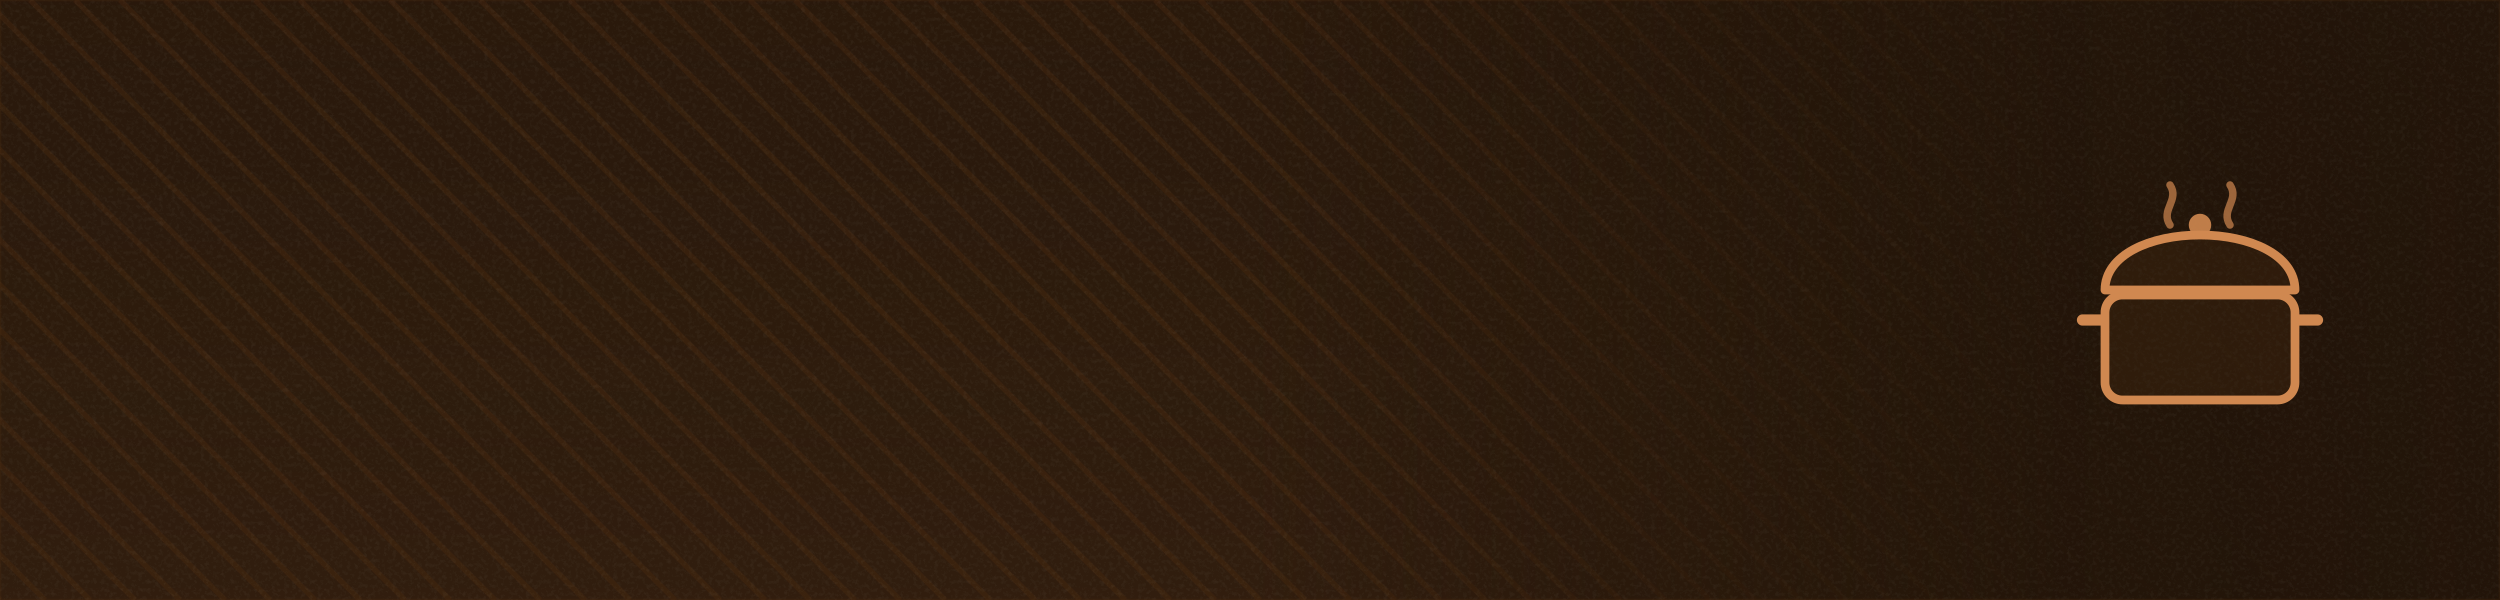
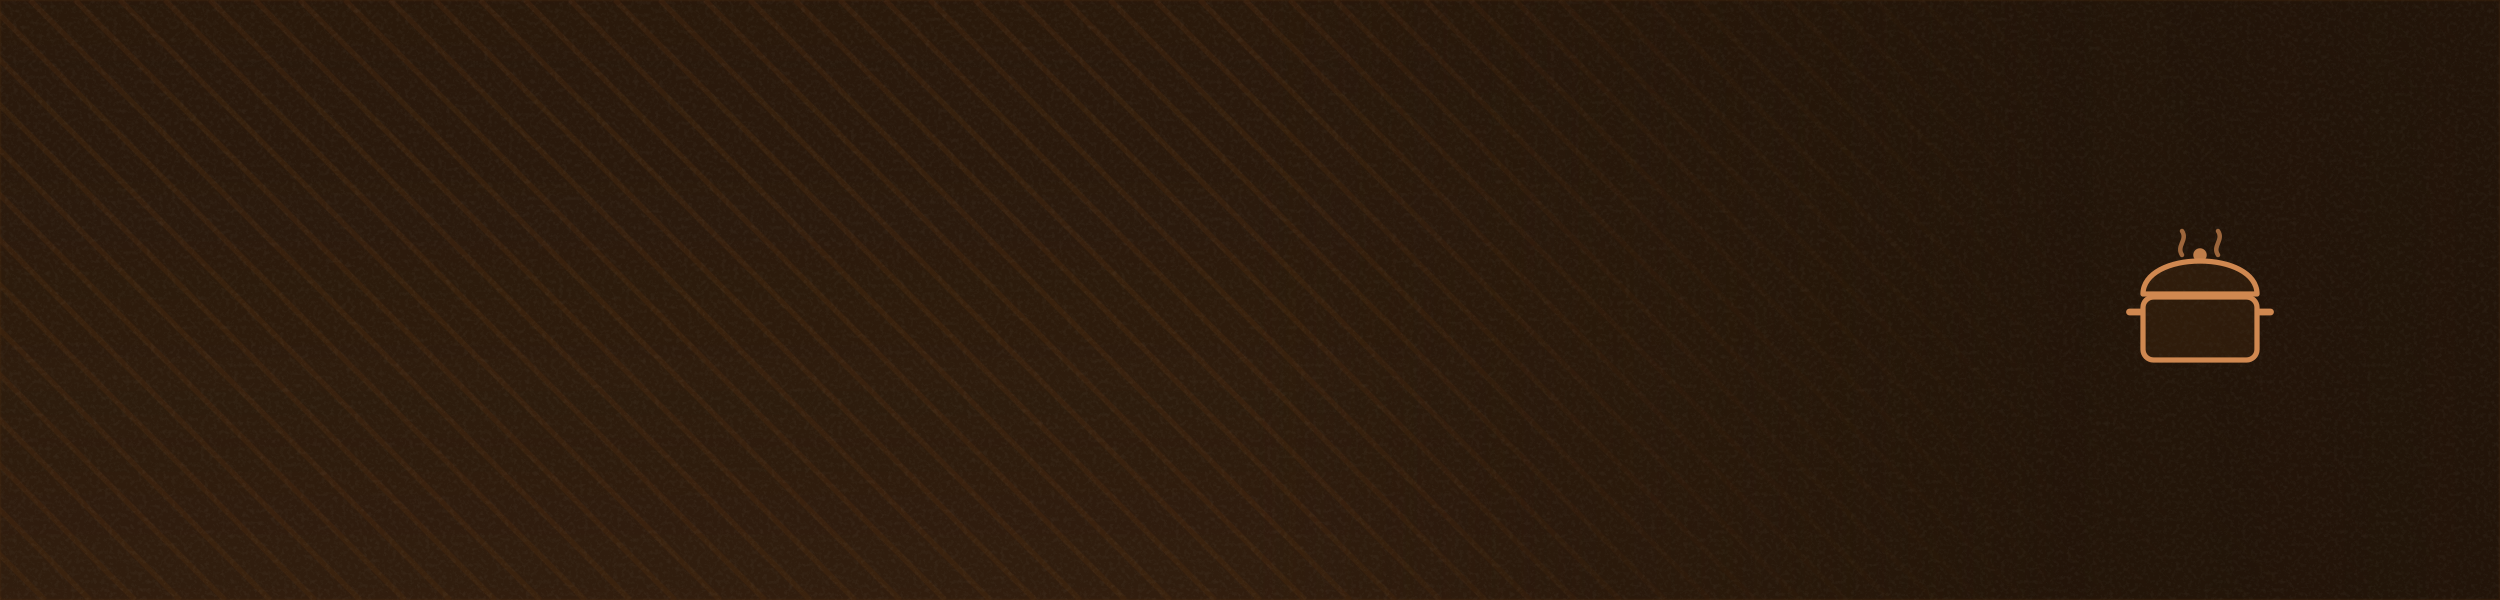
<svg xmlns="http://www.w3.org/2000/svg" width="1000" height="240" viewBox="0 0 1000 240">
  <defs>
    <filter id="tex_recipes_dark_w" x="0%" y="0%" width="100%" height="100%" color-interpolation-filters="linearRGB">
      <feTurbulence type="fractalNoise" baseFrequency="0.60" numOctaves="4" seed="12" stitchTiles="stitch" result="n" />
      <feColorMatrix in="n" type="saturate" values="0" result="gn" />
      <feBlend in="SourceGraphic" in2="gn" mode="overlay" />
    </filter>
    <linearGradient id="hfade_recipes_dark_w" x1="0" y1="0" x2="1" y2="0">
      <stop offset="0%" stop-color="#221408" stop-opacity="0" />
      <stop offset="50%" stop-color="#221408" stop-opacity="0" />
      <stop offset="82%" stop-color="#221408" stop-opacity="0.92" />
      <stop offset="100%" stop-color="#221408" stop-opacity="1" />
    </linearGradient>
    <linearGradient id="vign_recipes_dark_w" x1="0" y1="0" x2="0" y2="1">
      <stop offset="0%" stop-color="#D08850" stop-opacity="0.04" />
      <stop offset="100%" stop-color="#D08850" stop-opacity="0.09" />
    </linearGradient>
  </defs>
  <rect width="1000" height="240" fill="#221408" />
  <rect width="1000" height="240" fill="url(#vign_recipes_dark_w)" />
  <g>
    <line x1="-240" y1="0" x2="0" y2="240" stroke="#4A2A10" stroke-width="2.2" opacity="0.4" />
    <line x1="-222" y1="0" x2="18" y2="240" stroke="#4A2A10" stroke-width="2.2" opacity="0.4" />
    <line x1="-204" y1="0" x2="36" y2="240" stroke="#4A2A10" stroke-width="2.2" opacity="0.4" />
    <line x1="-186" y1="0" x2="54" y2="240" stroke="#4A2A10" stroke-width="2.2" opacity="0.4" />
    <line x1="-168" y1="0" x2="72" y2="240" stroke="#4A2A10" stroke-width="2.2" opacity="0.4" />
    <line x1="-150" y1="0" x2="90" y2="240" stroke="#4A2A10" stroke-width="2.2" opacity="0.4" />
    <line x1="-132" y1="0" x2="108" y2="240" stroke="#4A2A10" stroke-width="2.2" opacity="0.4" />
    <line x1="-114" y1="0" x2="126" y2="240" stroke="#4A2A10" stroke-width="2.2" opacity="0.4" />
    <line x1="-96" y1="0" x2="144" y2="240" stroke="#4A2A10" stroke-width="2.2" opacity="0.4" />
    <line x1="-78" y1="0" x2="162" y2="240" stroke="#4A2A10" stroke-width="2.2" opacity="0.4" />
    <line x1="-60" y1="0" x2="180" y2="240" stroke="#4A2A10" stroke-width="2.2" opacity="0.4" />
    <line x1="-42" y1="0" x2="198" y2="240" stroke="#4A2A10" stroke-width="2.2" opacity="0.4" />
    <line x1="-24" y1="0" x2="216" y2="240" stroke="#4A2A10" stroke-width="2.2" opacity="0.4" />
    <line x1="-6" y1="0" x2="234" y2="240" stroke="#4A2A10" stroke-width="2.2" opacity="0.4" />
    <line x1="12" y1="0" x2="252" y2="240" stroke="#4A2A10" stroke-width="2.2" opacity="0.4" />
    <line x1="30" y1="0" x2="270" y2="240" stroke="#4A2A10" stroke-width="2.2" opacity="0.4" />
    <line x1="48" y1="0" x2="288" y2="240" stroke="#4A2A10" stroke-width="2.2" opacity="0.4" />
    <line x1="66" y1="0" x2="306" y2="240" stroke="#4A2A10" stroke-width="2.2" opacity="0.4" />
    <line x1="84" y1="0" x2="324" y2="240" stroke="#4A2A10" stroke-width="2.2" opacity="0.4" />
    <line x1="102" y1="0" x2="342" y2="240" stroke="#4A2A10" stroke-width="2.2" opacity="0.4" />
    <line x1="120" y1="0" x2="360" y2="240" stroke="#4A2A10" stroke-width="2.2" opacity="0.4" />
    <line x1="138" y1="0" x2="378" y2="240" stroke="#4A2A10" stroke-width="2.2" opacity="0.4" />
    <line x1="156" y1="0" x2="396" y2="240" stroke="#4A2A10" stroke-width="2.2" opacity="0.4" />
    <line x1="174" y1="0" x2="414" y2="240" stroke="#4A2A10" stroke-width="2.2" opacity="0.4" />
    <line x1="192" y1="0" x2="432" y2="240" stroke="#4A2A10" stroke-width="2.2" opacity="0.4" />
    <line x1="210" y1="0" x2="450" y2="240" stroke="#4A2A10" stroke-width="2.2" opacity="0.4" />
    <line x1="228" y1="0" x2="468" y2="240" stroke="#4A2A10" stroke-width="2.2" opacity="0.4" />
    <line x1="246" y1="0" x2="486" y2="240" stroke="#4A2A10" stroke-width="2.2" opacity="0.4" />
    <line x1="264" y1="0" x2="504" y2="240" stroke="#4A2A10" stroke-width="2.2" opacity="0.4" />
    <line x1="282" y1="0" x2="522" y2="240" stroke="#4A2A10" stroke-width="2.2" opacity="0.4" />
    <line x1="300" y1="0" x2="540" y2="240" stroke="#4A2A10" stroke-width="2.2" opacity="0.4" />
    <line x1="318" y1="0" x2="558" y2="240" stroke="#4A2A10" stroke-width="2.2" opacity="0.4" />
    <line x1="336" y1="0" x2="576" y2="240" stroke="#4A2A10" stroke-width="2.2" opacity="0.4" />
    <line x1="354" y1="0" x2="594" y2="240" stroke="#4A2A10" stroke-width="2.2" opacity="0.4" />
    <line x1="372" y1="0" x2="612" y2="240" stroke="#4A2A10" stroke-width="2.2" opacity="0.4" />
    <line x1="390" y1="0" x2="630" y2="240" stroke="#4A2A10" stroke-width="2.2" opacity="0.4" />
    <line x1="408" y1="0" x2="648" y2="240" stroke="#4A2A10" stroke-width="2.2" opacity="0.4" />
    <line x1="426" y1="0" x2="666" y2="240" stroke="#4A2A10" stroke-width="2.2" opacity="0.4" />
    <line x1="444" y1="0" x2="684" y2="240" stroke="#4A2A10" stroke-width="2.2" opacity="0.4" />
    <line x1="462" y1="0" x2="702" y2="240" stroke="#4A2A10" stroke-width="2.2" opacity="0.4" />
    <line x1="480" y1="0" x2="720" y2="240" stroke="#4A2A10" stroke-width="2.2" opacity="0.4" />
    <line x1="498" y1="0" x2="738" y2="240" stroke="#4A2A10" stroke-width="2.2" opacity="0.4" />
    <line x1="516" y1="0" x2="756" y2="240" stroke="#4A2A10" stroke-width="2.2" opacity="0.4" />
    <line x1="534" y1="0" x2="774" y2="240" stroke="#4A2A10" stroke-width="2.2" opacity="0.4" />
    <line x1="552" y1="0" x2="792" y2="240" stroke="#4A2A10" stroke-width="2.2" opacity="0.4" />
    <line x1="570" y1="0" x2="810" y2="240" stroke="#4A2A10" stroke-width="2.2" opacity="0.4" />
    <line x1="588" y1="0" x2="828" y2="240" stroke="#4A2A10" stroke-width="2.2" opacity="0.4" />
    <line x1="606" y1="0" x2="846" y2="240" stroke="#4A2A10" stroke-width="2.2" opacity="0.4" />
    <line x1="624" y1="0" x2="864" y2="240" stroke="#4A2A10" stroke-width="2.2" opacity="0.4" />
    <line x1="642" y1="0" x2="882" y2="240" stroke="#4A2A10" stroke-width="2.2" opacity="0.4" />
    <line x1="660" y1="0" x2="900" y2="240" stroke="#4A2A10" stroke-width="2.2" opacity="0.4" />
    <line x1="678" y1="0" x2="918" y2="240" stroke="#4A2A10" stroke-width="2.2" opacity="0.4" />
    <line x1="696" y1="0" x2="936" y2="240" stroke="#4A2A10" stroke-width="2.2" opacity="0.4" />
    <line x1="714" y1="0" x2="954" y2="240" stroke="#4A2A10" stroke-width="2.2" opacity="0.4" />
    <line x1="732" y1="0" x2="972" y2="240" stroke="#4A2A10" stroke-width="2.2" opacity="0.4" />
    <line x1="750" y1="0" x2="990" y2="240" stroke="#4A2A10" stroke-width="2.2" opacity="0.4" />
    <line x1="768" y1="0" x2="1008" y2="240" stroke="#4A2A10" stroke-width="2.2" opacity="0.4" />
    <line x1="786" y1="0" x2="1026" y2="240" stroke="#4A2A10" stroke-width="2.2" opacity="0.4" />
    <line x1="804" y1="0" x2="1044" y2="240" stroke="#4A2A10" stroke-width="2.2" opacity="0.4" />
    <line x1="822" y1="0" x2="1062" y2="240" stroke="#4A2A10" stroke-width="2.2" opacity="0.4" />
    <line x1="840" y1="0" x2="1080" y2="240" stroke="#4A2A10" stroke-width="2.2" opacity="0.4" />
    <line x1="858" y1="0" x2="1098" y2="240" stroke="#4A2A10" stroke-width="2.2" opacity="0.4" />
    <line x1="876" y1="0" x2="1116" y2="240" stroke="#4A2A10" stroke-width="2.2" opacity="0.4" />
    <line x1="894" y1="0" x2="1134" y2="240" stroke="#4A2A10" stroke-width="2.2" opacity="0.4" />
    <line x1="912" y1="0" x2="1152" y2="240" stroke="#4A2A10" stroke-width="2.2" opacity="0.4" />
    <line x1="930" y1="0" x2="1170" y2="240" stroke="#4A2A10" stroke-width="2.2" opacity="0.4" />
    <line x1="948" y1="0" x2="1188" y2="240" stroke="#4A2A10" stroke-width="2.2" opacity="0.4" />
    <line x1="966" y1="0" x2="1206" y2="240" stroke="#4A2A10" stroke-width="2.2" opacity="0.4" />
    <line x1="984" y1="0" x2="1224" y2="240" stroke="#4A2A10" stroke-width="2.2" opacity="0.4" />
    <rect width="1000" height="240" fill="url(#hfade_recipes_dark_w)" />
  </g>
  <rect width="1000" height="240" fill="#221408" filter="url(#tex_recipes_dark_w)" opacity="0.06" />
-   <g transform="translate(880,120)">
+   <g transform="translate(880,120) scale(0.6)">
    <path d="M-12,-46 c4,6 -4,10 0,16" fill="none" stroke="#D08850" stroke-width="3" stroke-linecap="round" opacity="0.7" />
    <path d="M12,-46 c4,6 -4,10 0,16" fill="none" stroke="#D08850" stroke-width="3" stroke-linecap="round" opacity="0.7" />
    <path d="M-38,-4 C-38,-18 -20,-26 0,-26 C20,-26 38,-18 38,-4 Z" fill="#4A2A10" opacity="0.3" />
    <path d="M-38,-4 C-38,-18 -20,-26 0,-26 C20,-26 38,-18 38,-4 Z" fill="none" stroke="#D08850" stroke-width="3.5" stroke-linejoin="round" />
    <circle cx="0" cy="-30" r="4.5" fill="#D08850" opacity="0.9" />
    <rect x="-38" y="-2" width="76" height="42" rx="7" fill="#4A2A10" opacity="0.3" />
    <rect x="-38" y="-2" width="76" height="42" rx="7" fill="none" stroke="#D08850" stroke-width="3.5" />
    <line x1="-39" y1="8" x2="-47" y2="8" stroke="#D08850" stroke-width="4.5" stroke-linecap="round" />
    <line x1="39" y1="8" x2="47" y2="8" stroke="#D08850" stroke-width="4.5" stroke-linecap="round" />
  </g>
  <rect width="1000" height="240" fill="none" stroke="#4A2A10" stroke-width="1" opacity="0.3" />
</svg>
